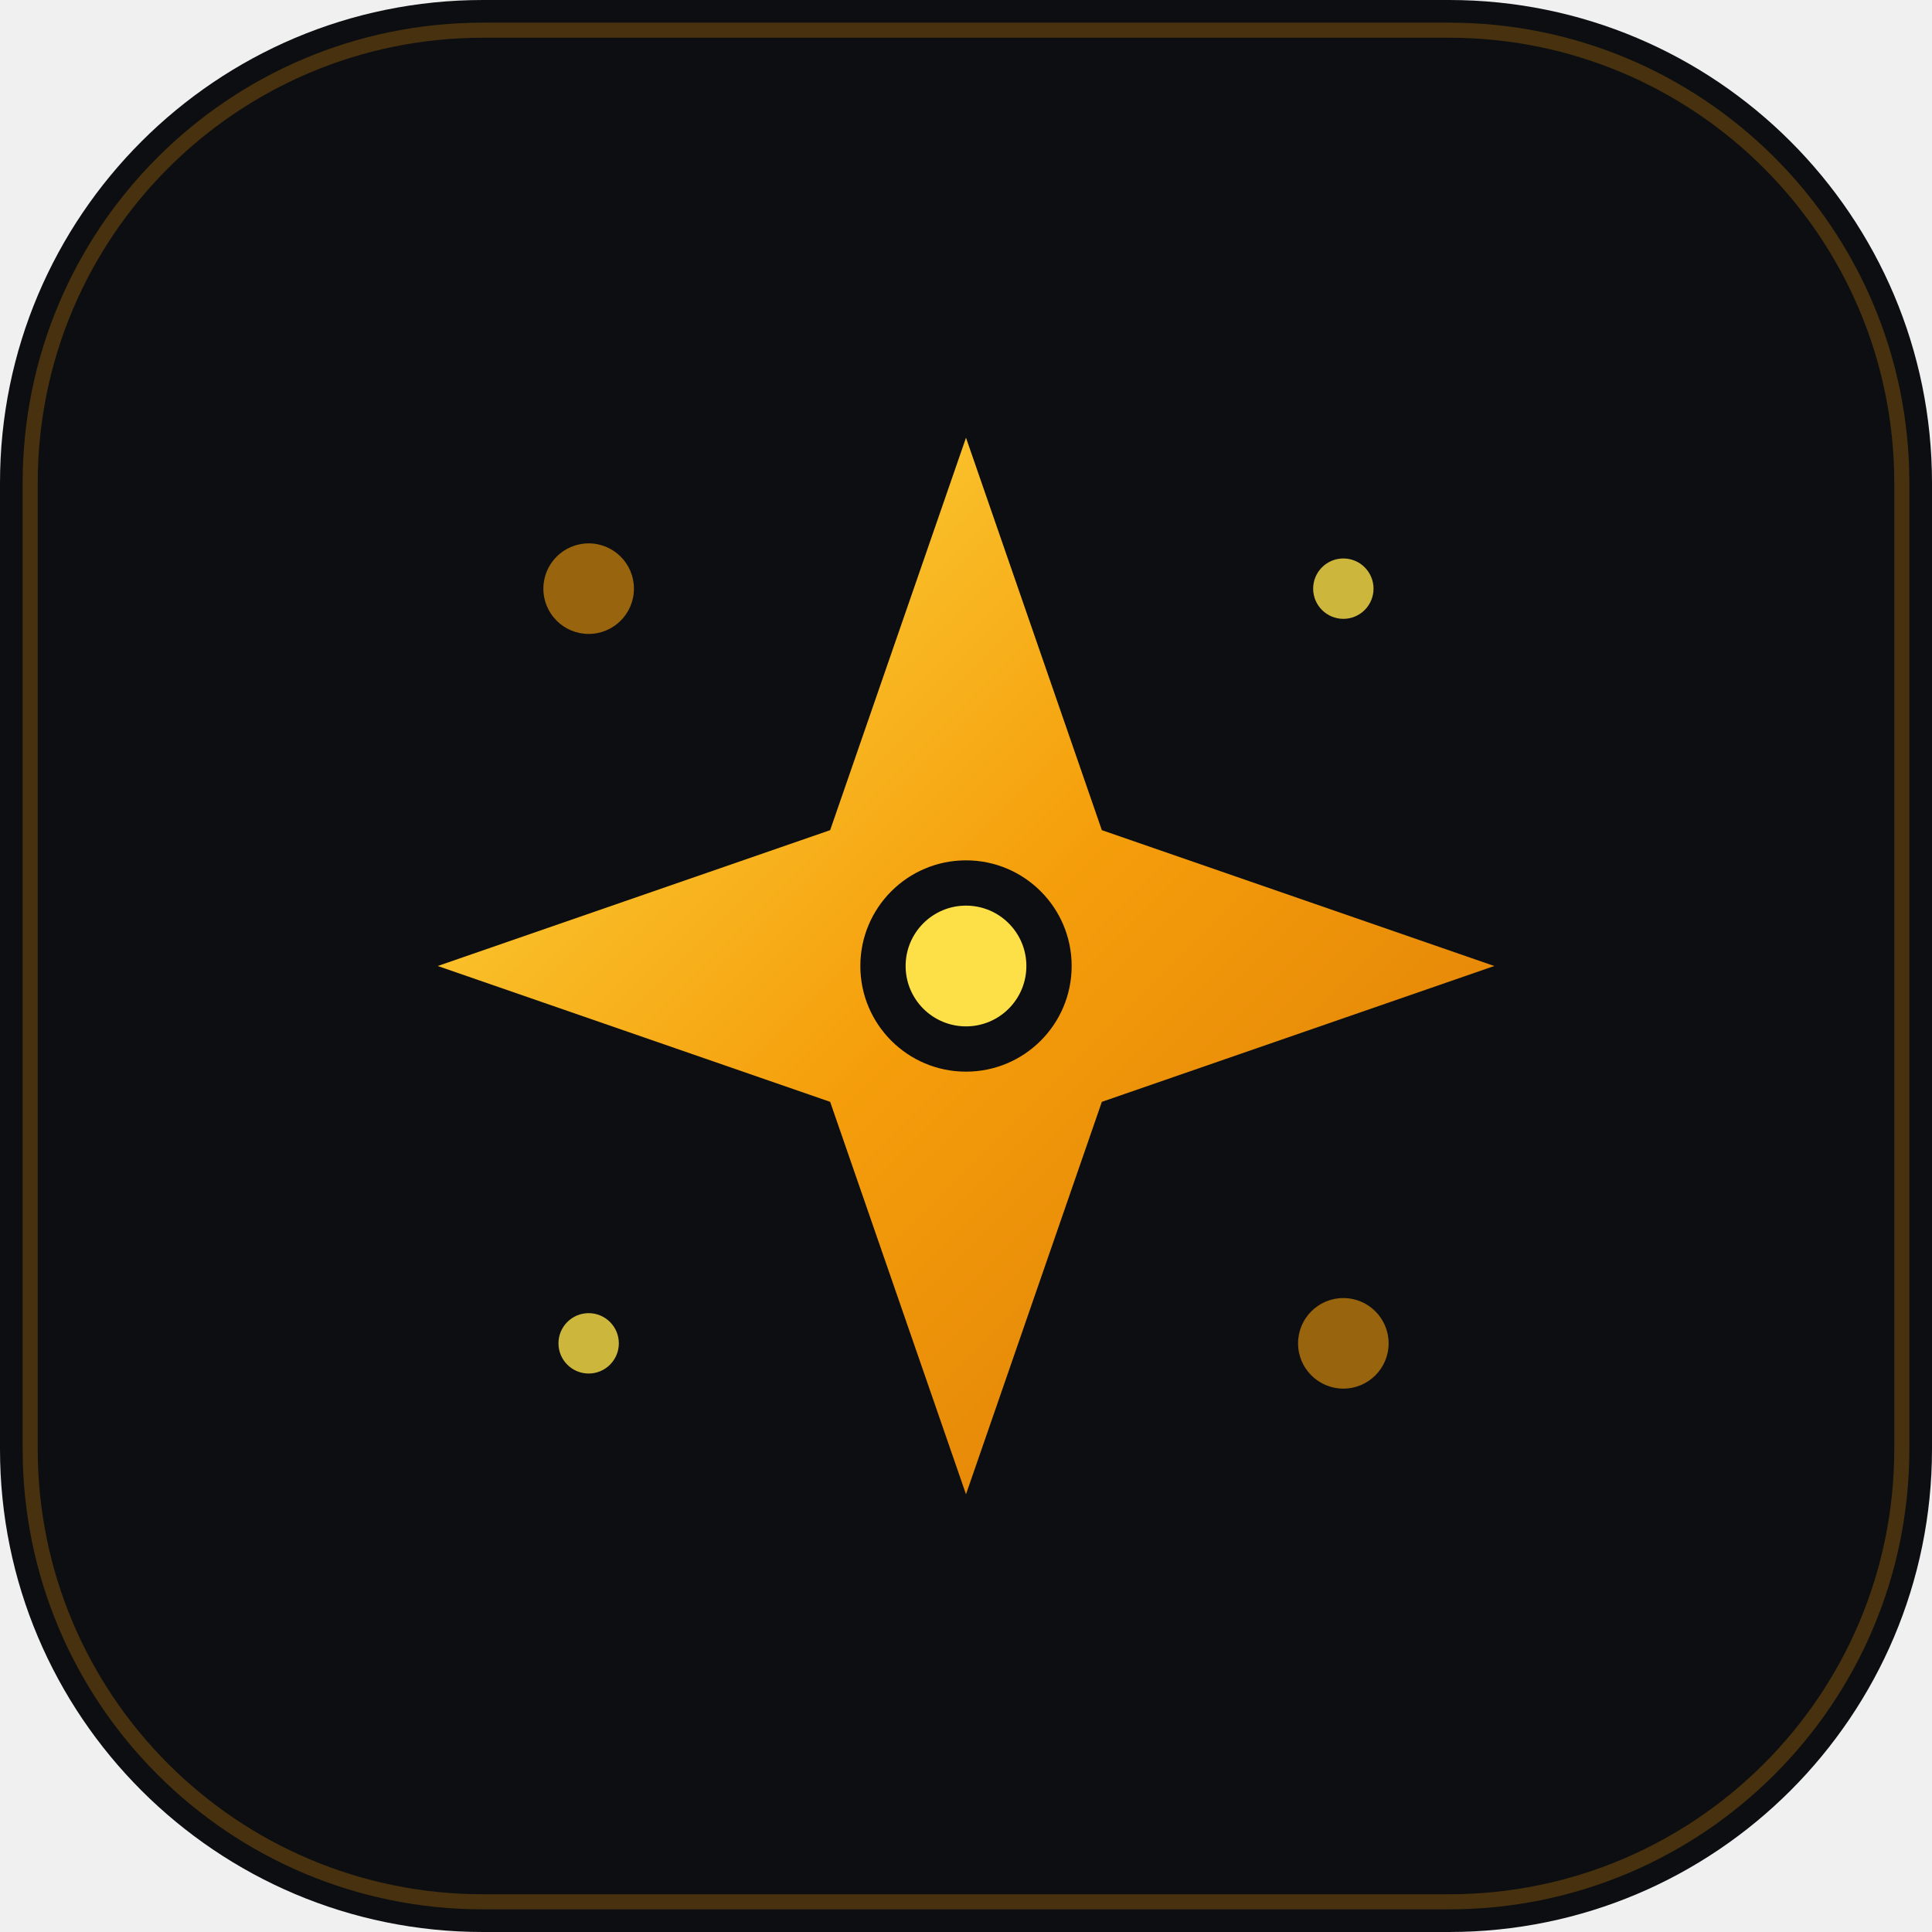
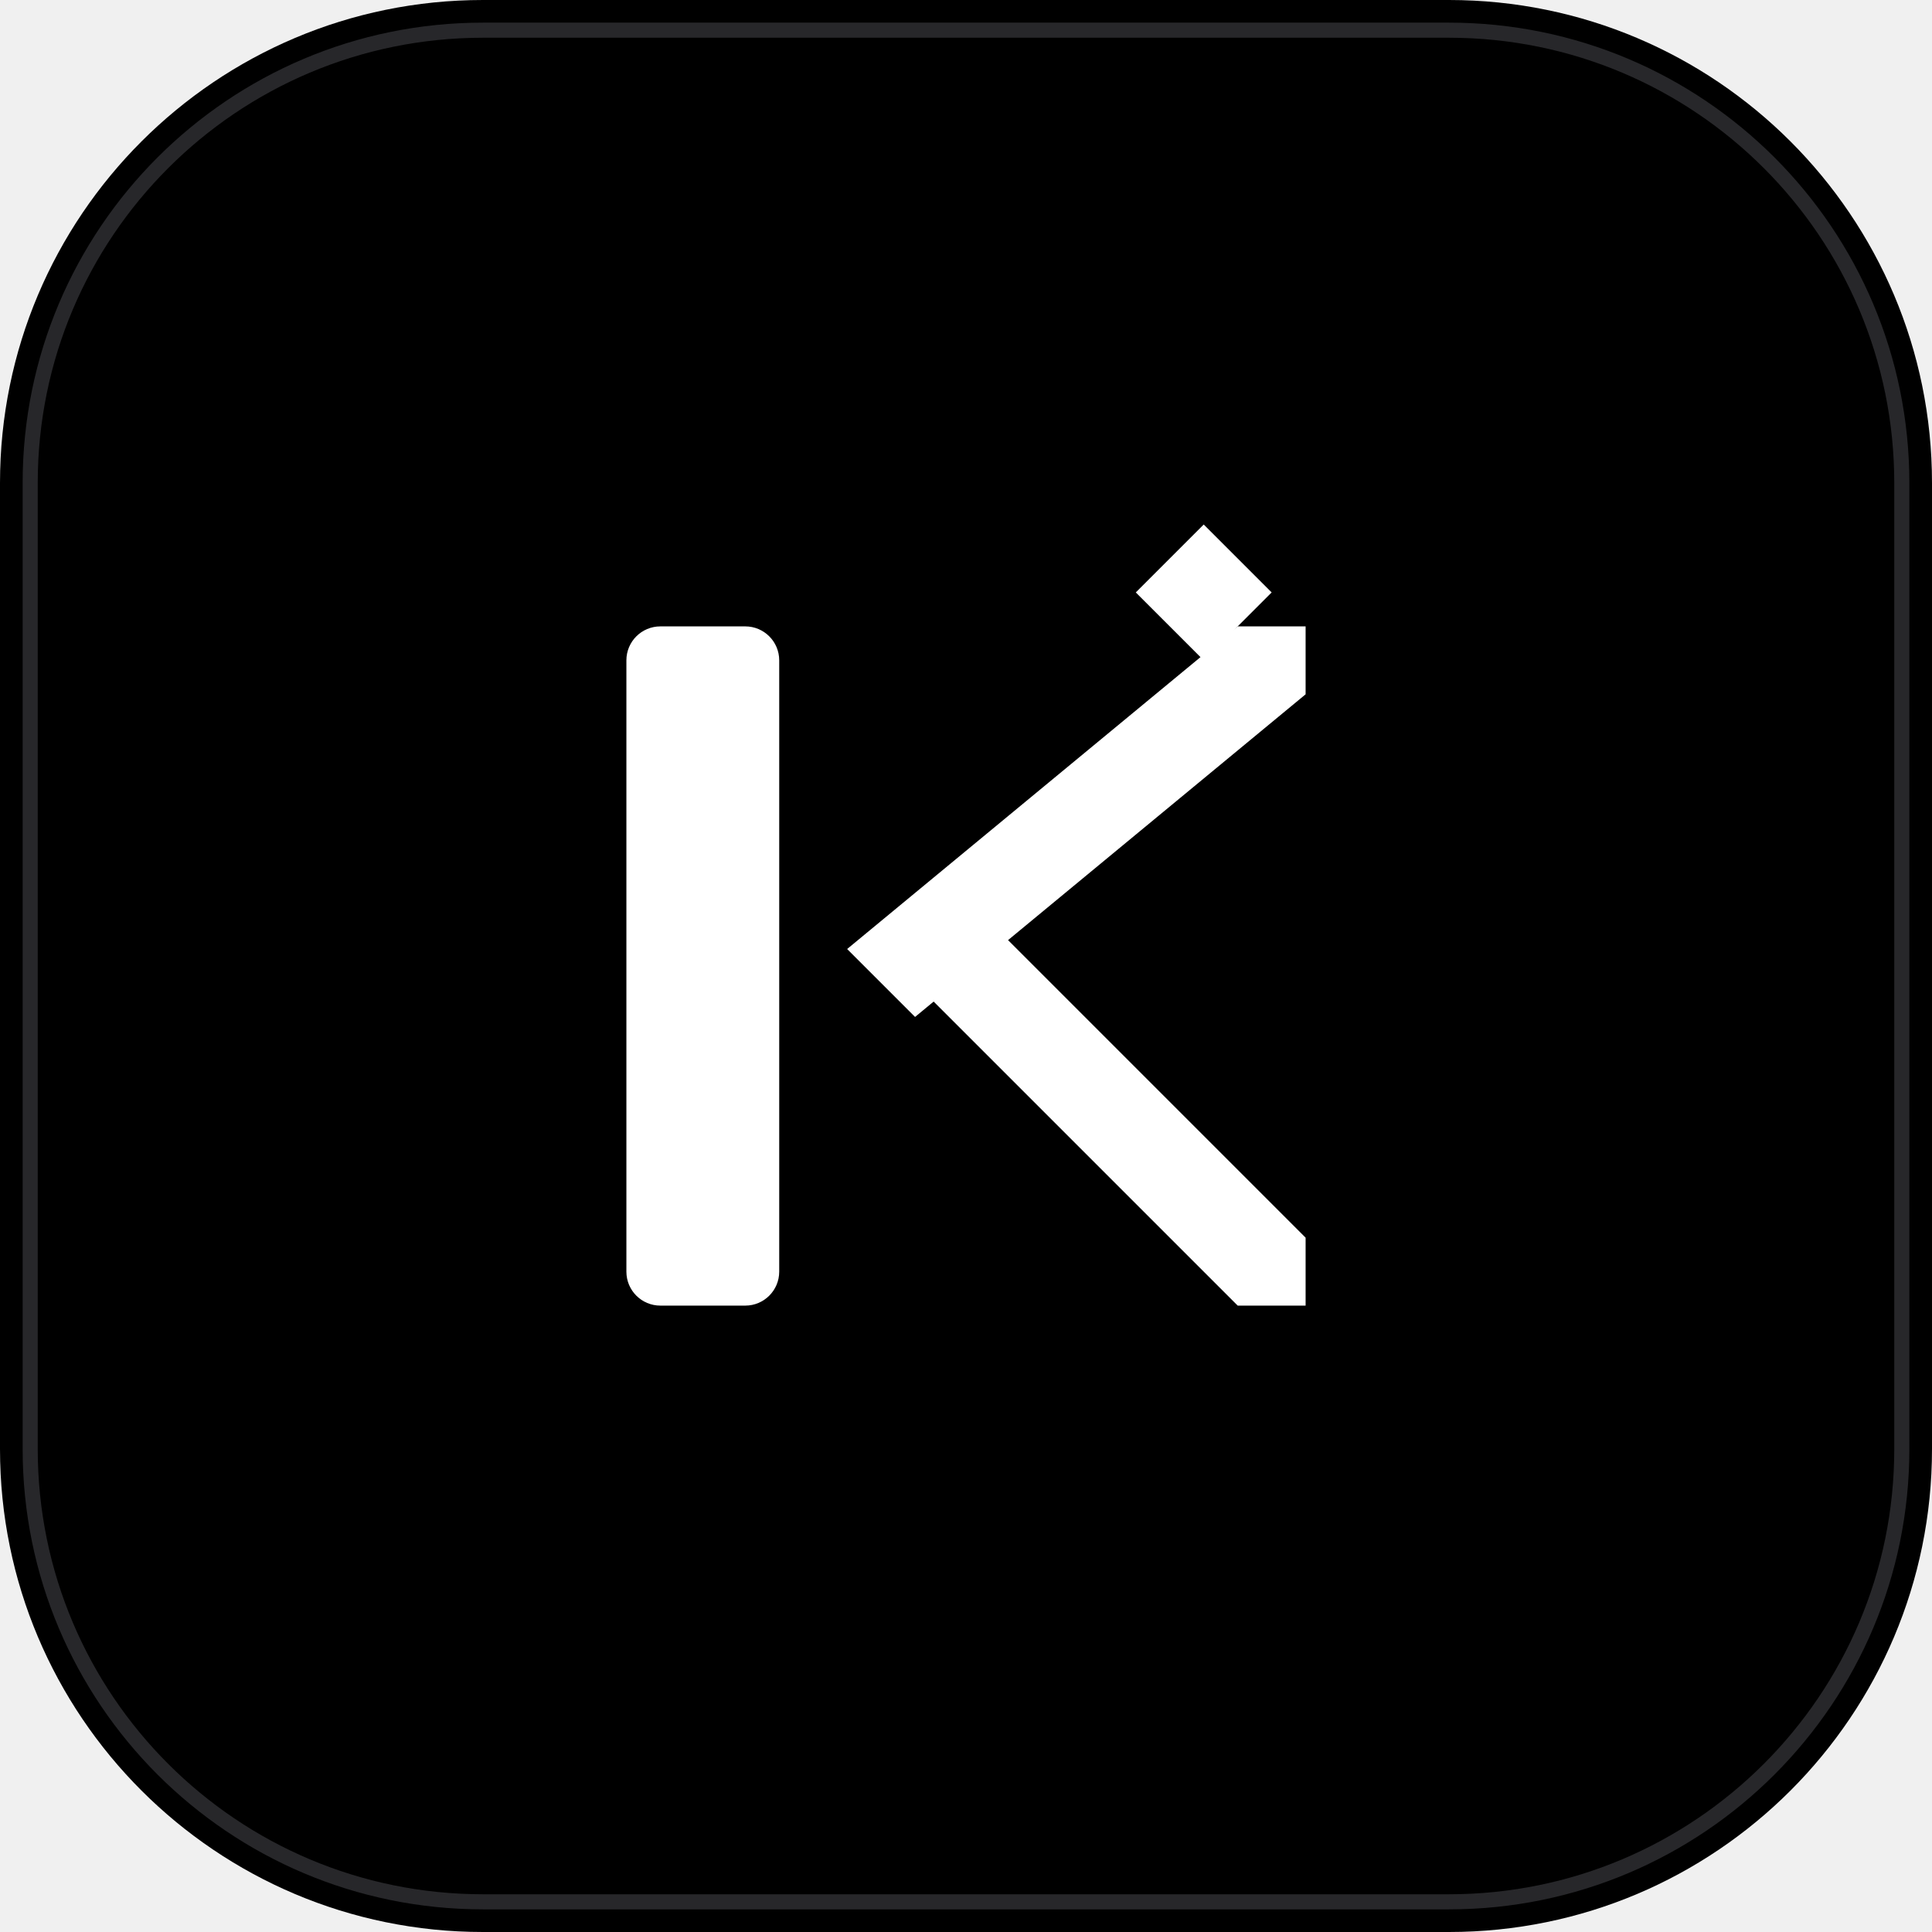
<svg xmlns="http://www.w3.org/2000/svg" width="512" height="512" viewBox="0 0 512 512" fill="none">
-   <rect width="512" height="512" rx="128" fill="#0D0E11" />
-   <rect x="8" y="8" width="496" height="496" rx="120" stroke="#F59E0B" stroke-width="4" stroke-opacity="0.25" />
-   <g transform="translate(256, 256)">
-     <path d="M0 -140 L36 -36 L140 0 L36 36 L0 140 L-36 36 L-140 0 L-36 -36 Z" fill="url(#amber-gradient)" />
-     <circle cx="0" cy="0" r="28" fill="#0D0E11" />
-     <circle cx="0" cy="0" r="16" fill="#FDE047" />
-     <circle cx="-100" cy="-100" r="12" fill="#F59E0B" opacity="0.6" />
-     <circle cx="100" cy="-100" r="8" fill="#FDE047" opacity="0.8" />
-     <circle cx="100" cy="100" r="12" fill="#F59E0B" opacity="0.6" />
-     <circle cx="-100" cy="100" r="8" fill="#FDE047" opacity="0.8" />
+   <rect width="512" height="512" rx="128" fill="#000000" />
+   <rect x="8" y="8" width="496" height="496" rx="120" stroke="#27272A" stroke-width="4" />
+   <g transform="translate(112, 112) scale(9.0)">
+     <rect x="6" y="6" width="4.5" height="20" rx="1" fill="#FFFFFF" />
+     <polygon points="12.5,15.5 24,6 26,6 26,8 14.5,17.5" fill="#FFFFFF" />
+     <polygon points="13.5,15.5 24,26 26,26 26,24 16,14" fill="#FFFFFF" />
+     <polygon points="21,5 23,3 25,5 23,7" fill="#FFFFFF" />
  </g>
-   <defs>
-     <linearGradient id="amber-gradient" x1="-140" y1="-140" x2="140" y2="140" gradientUnits="userSpaceOnUse">
-       <stop stop-color="#FDE047" />
-       <stop offset="0.5" stop-color="#F59E0B" />
-       <stop offset="1" stop-color="#D97706" />
-     </linearGradient>
-   </defs>
</svg>
